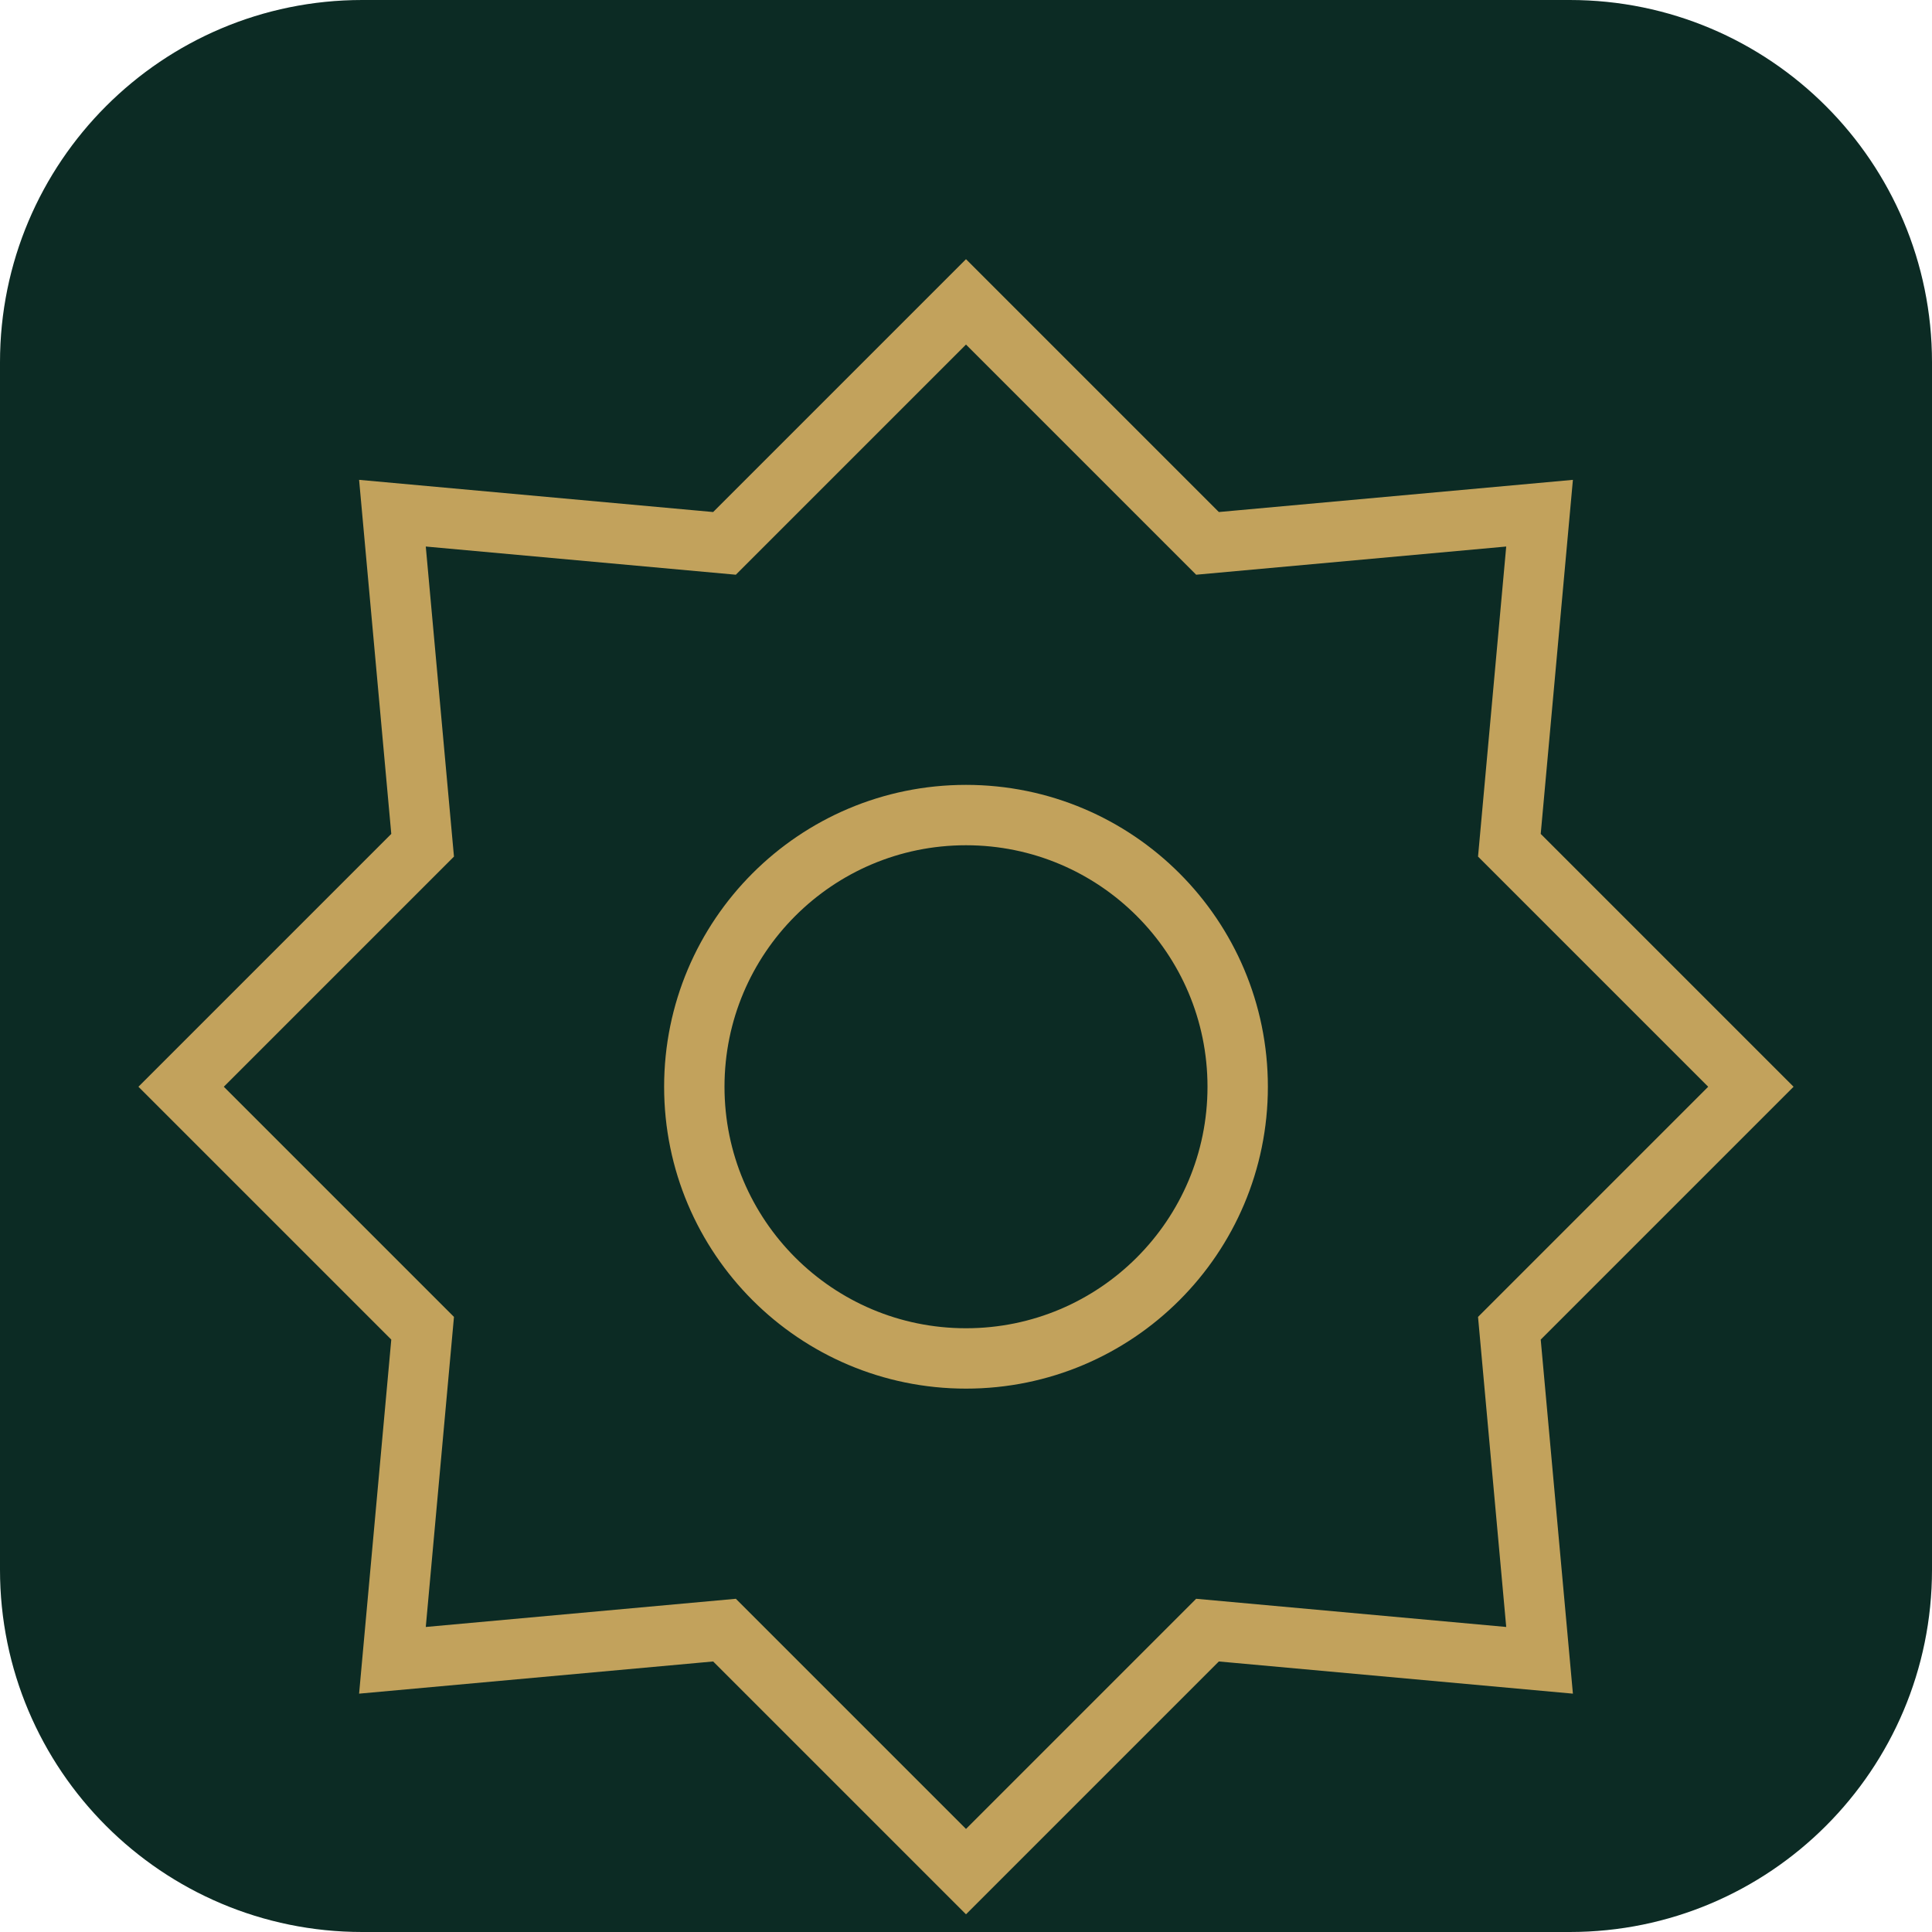
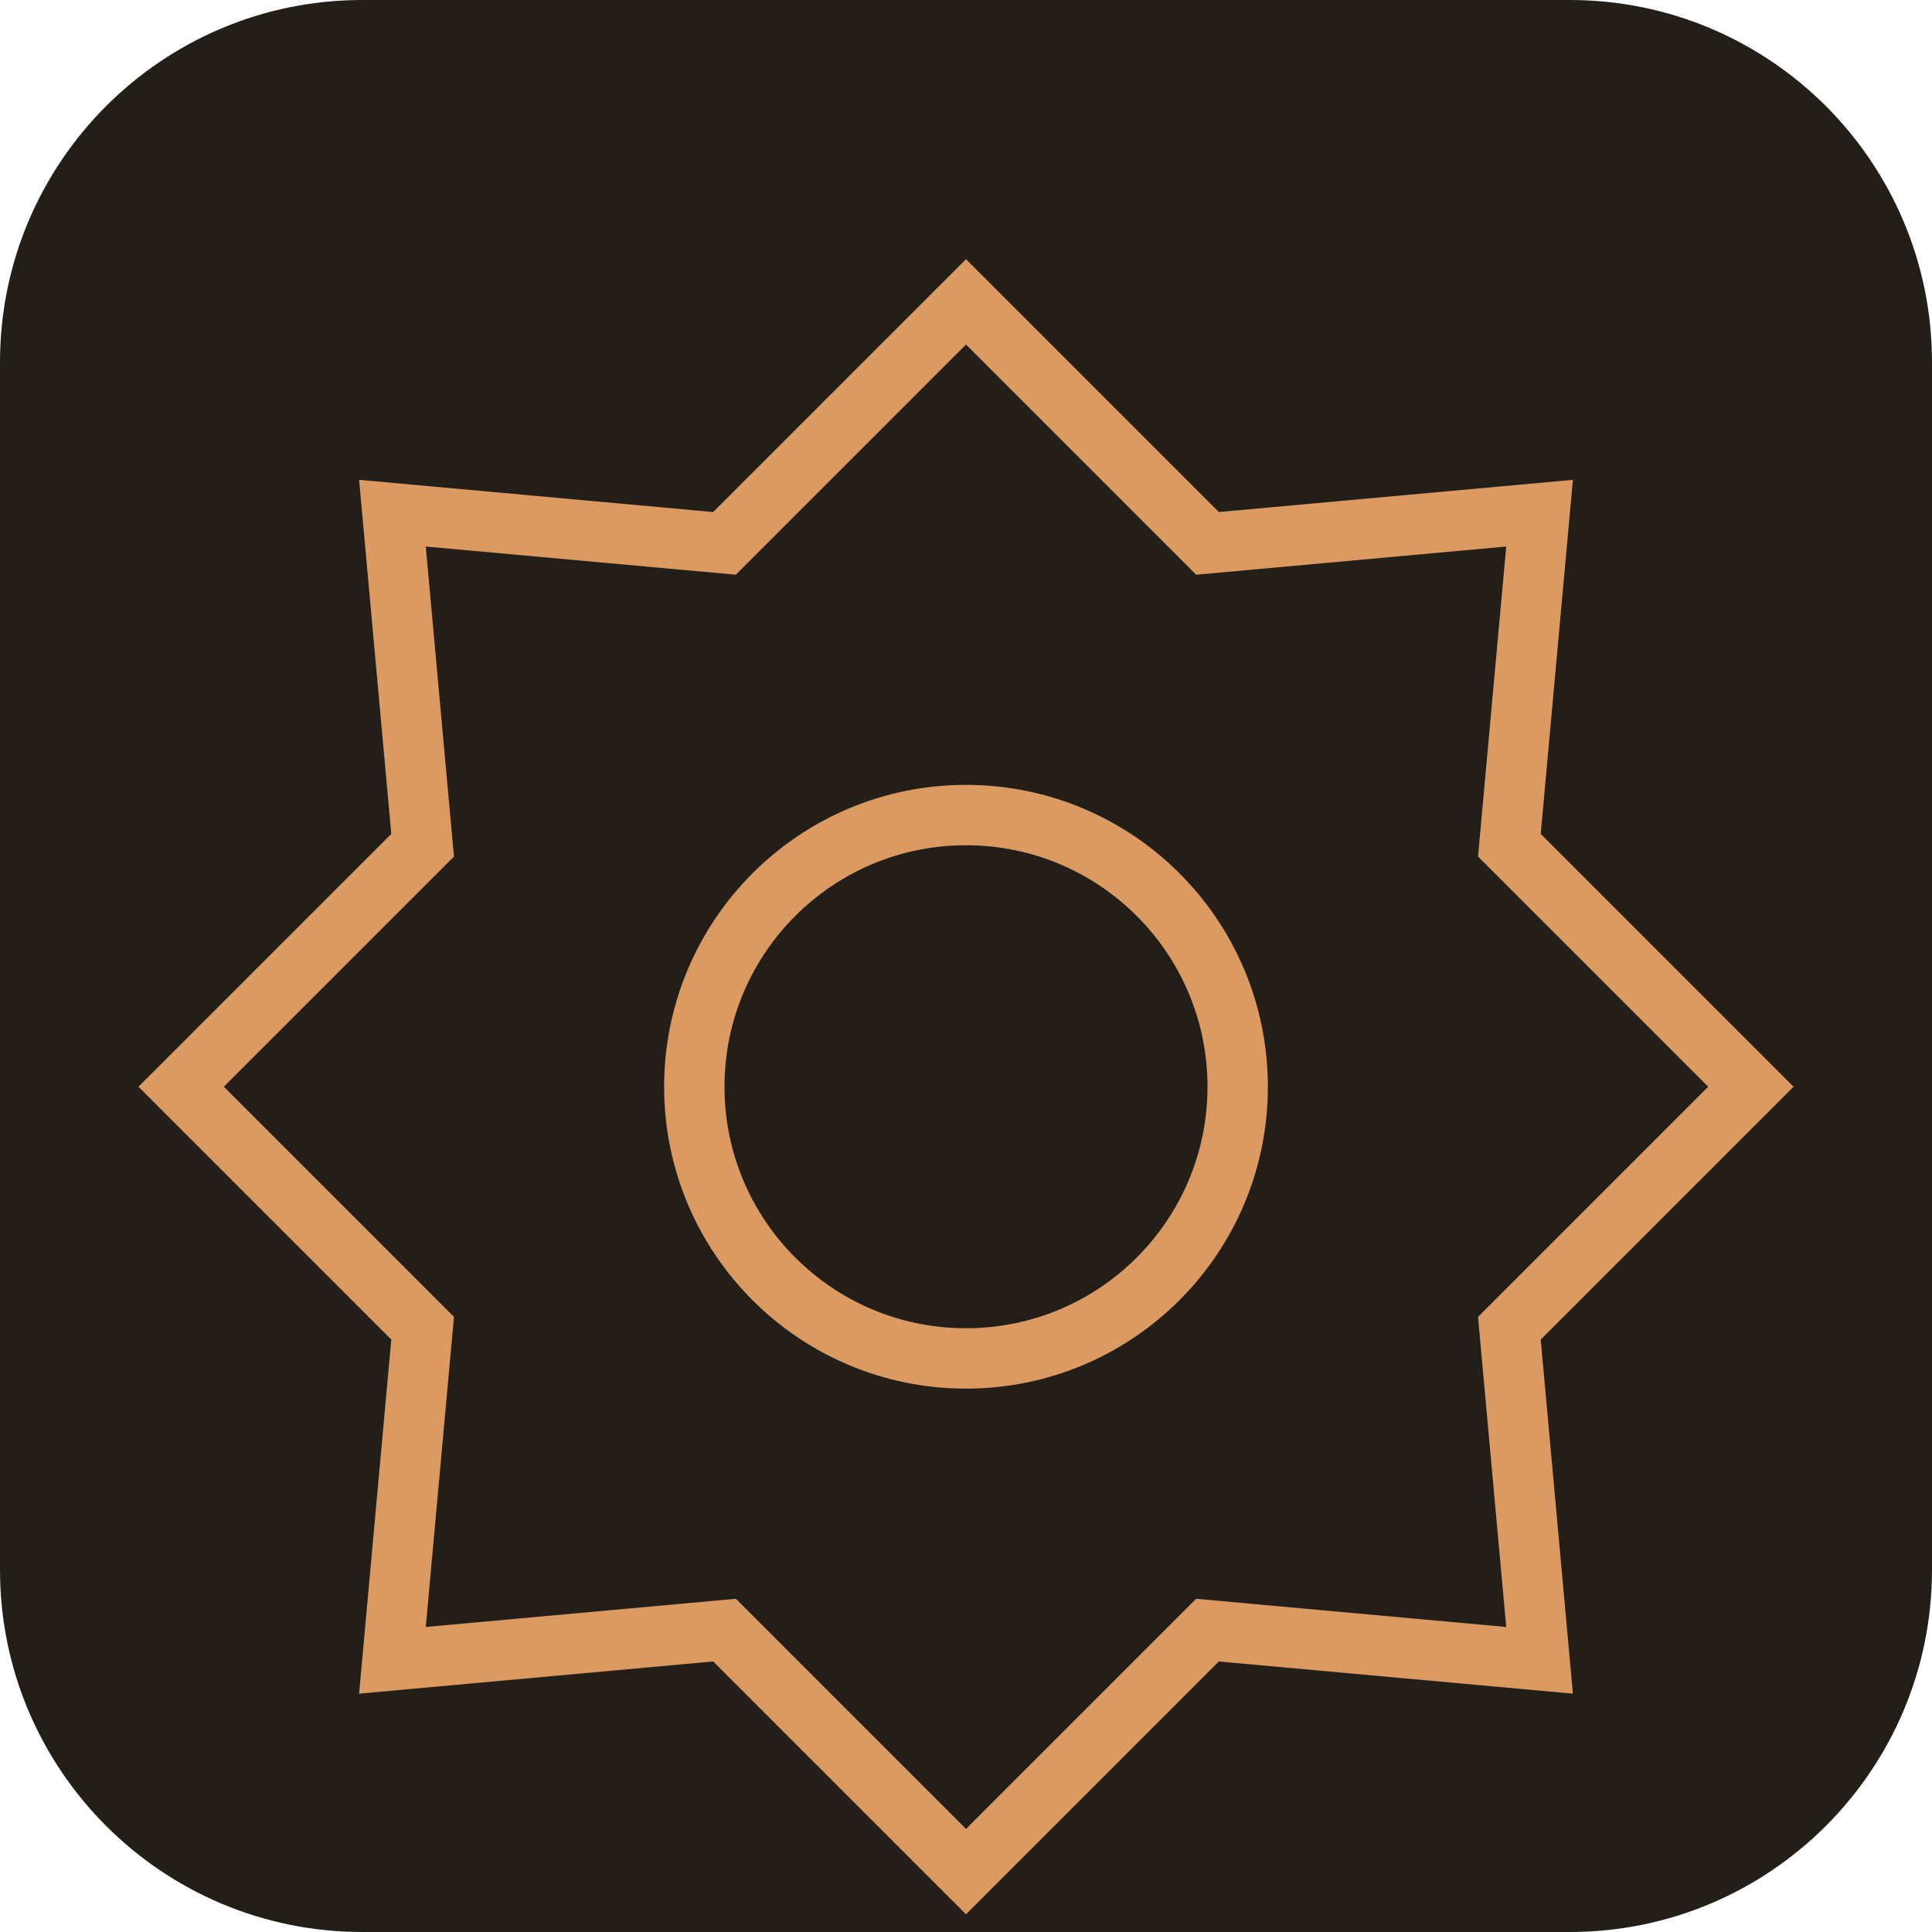
<svg xmlns="http://www.w3.org/2000/svg" viewBox="0 0 64 64">
-   <rect width="64" height="64" rx="12" fill="#0C2B24" />
-   <g fill="none" stroke="#C2A25C" stroke-width="2">
+   <rect width="64" height="64" rx="12" fill="#231E18" />
+   <g fill="none" stroke="#DC9A63" stroke-width="2">
    <path d="M32 10 40 18 51 17 50 28 58 36 50 44 51 55 40 54 32 62 24 54 13 55 14 44 6 36 14 28 13 17 24 18Z" />
    <circle cx="32" cy="36" r="9" />
  </g>
</svg>
